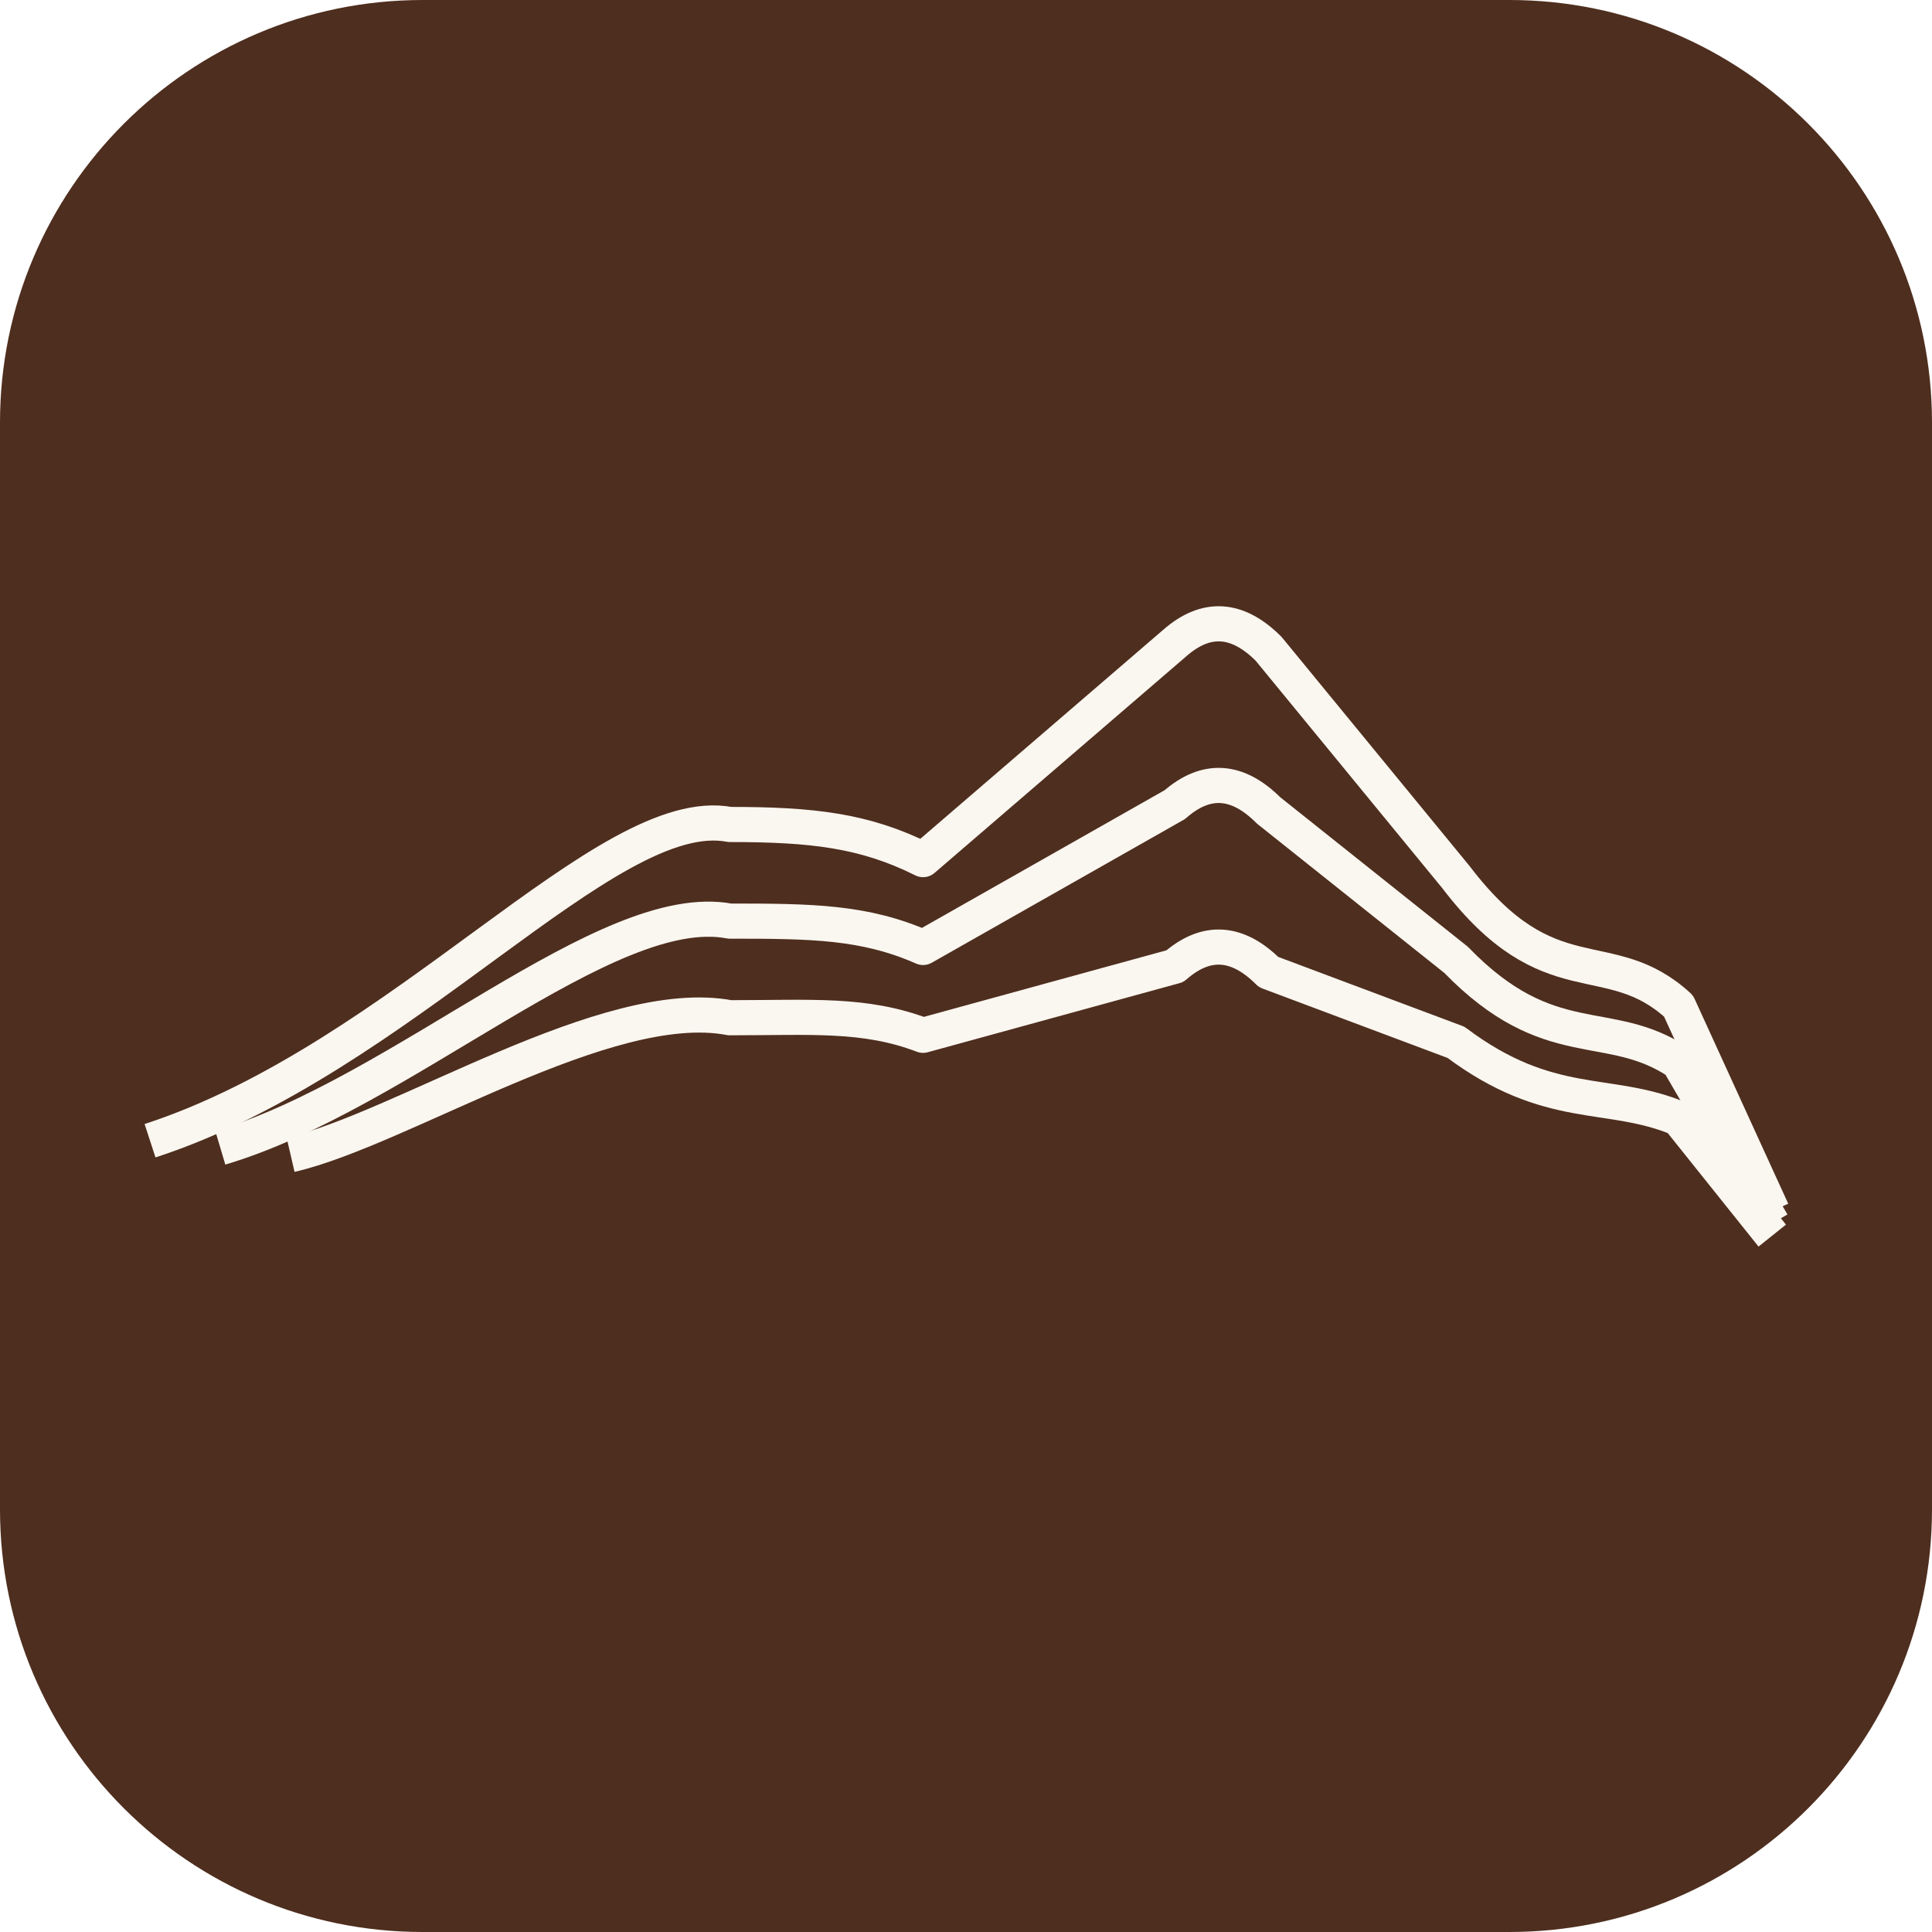
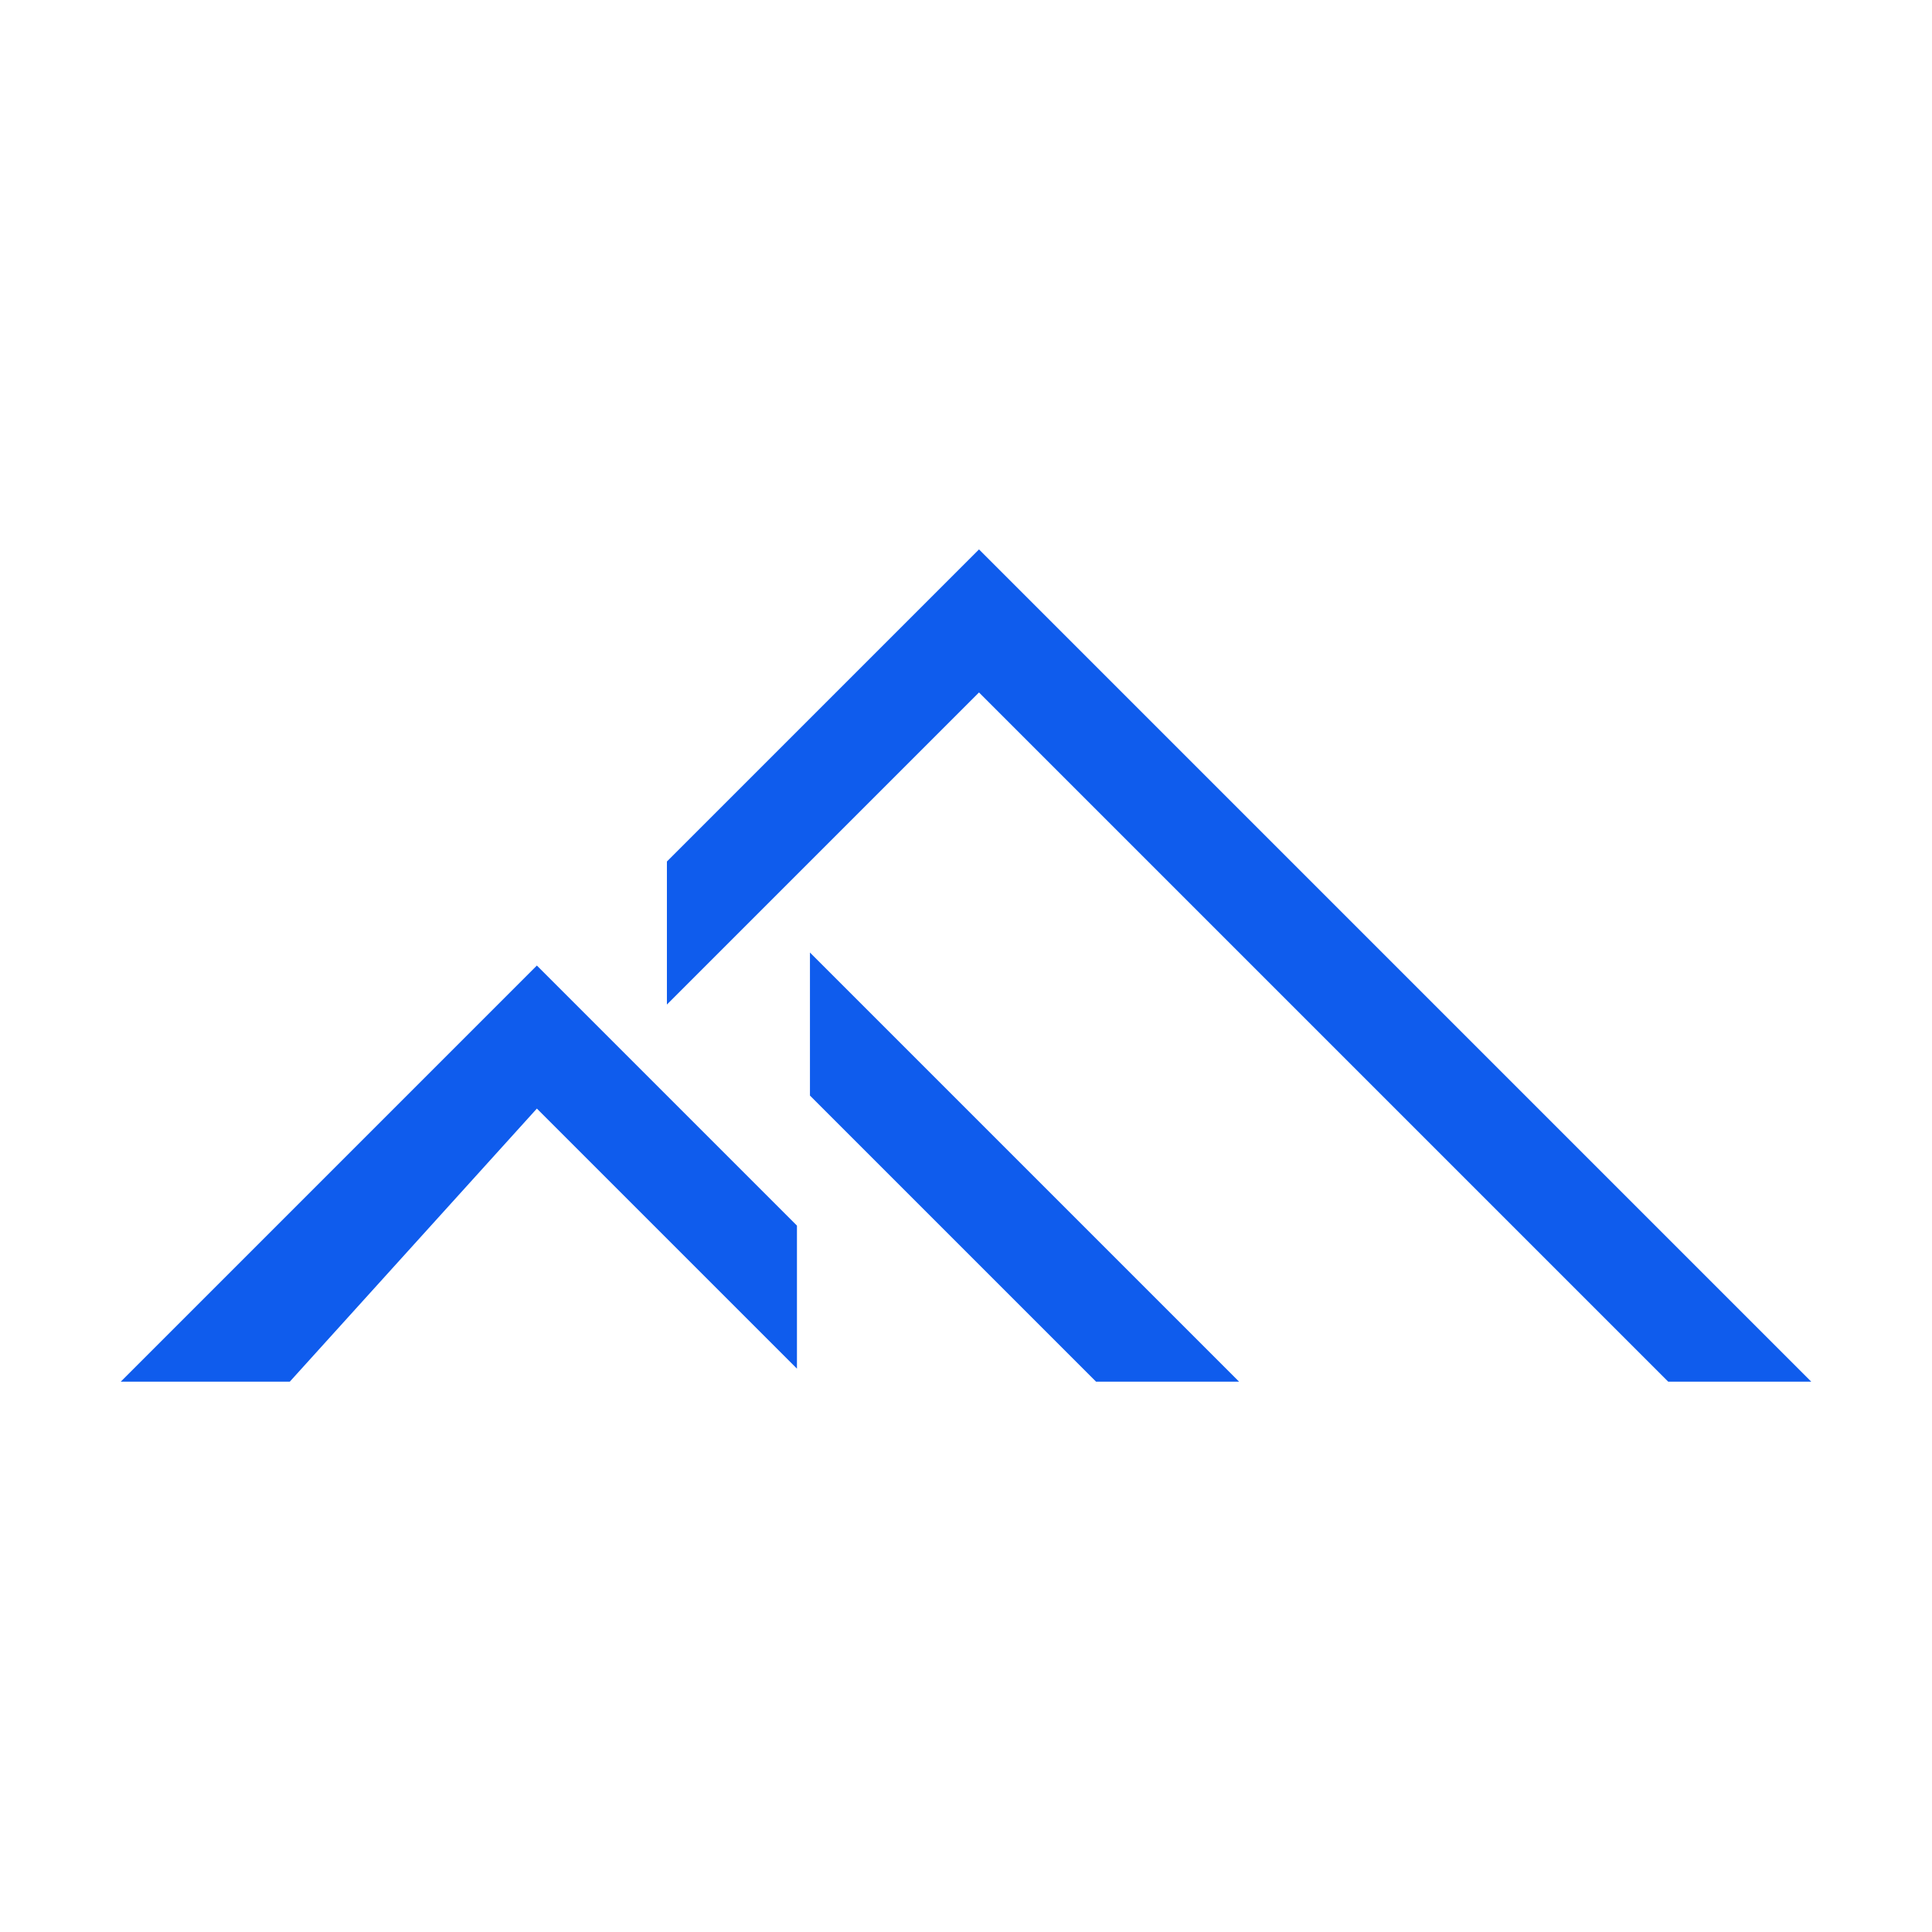
- <svg xmlns="http://www.w3.org/2000/svg" viewBox="0 0 32 32">
-   <rect width="32" height="32" rx="7" fill="#4E2E1E" />
-   <g transform="translate(2,9) scale(.097)" fill="none" stroke="#FAF6F0" stroke-width="6" stroke-linejoin="round">
-     <path d="M 5 102.0 C 48 88 83 44.0 104 48.0 C 118 48.0 127 49.0 137 54 L 180 17.0 Q 188 10.0 196 18.0 L 228 57.0 C 244 78.0 254 68.0 266 79.0 L 282 114.0" />
-     <path d="M 17 103.2 C 48 94 83 60.5 104 64.5 C 118 64.5 127 64.6 137 69 L 180 44.6 Q 188 37.6 196 45.6 L 228 71.1 C 244 87.6 254 80.6 266 88.6 L 282 116.1" />
-     <path d="M 29 104.4 C 48 100 83 77.0 104 81.0 C 118 81.0 127 80.2 137 84 L 180 72.2 Q 188 65.2 196 73.2 L 228 85.2 C 244 97.2 254 93.2 266 98.2 L 282 118.2" />
+ <svg xmlns="http://www.w3.org/2000/svg" viewBox="0 0 64 64" width="64" height="64" role="img" aria-label="Atacama Labs">
+   <g fill="#0F5CED" transform="translate(4 18.2) scale(0.43077)">
+     <path d="M42 24 L66 0 L130 64 L119 64 L66 11 L42 35 Z" />
+     <path d="M0 64 L32 32 L52 52 L52 63 L32 43 L13 64 Z" />
+     <path d="M53 31 L86 64 L75 64 L53 42 Z" />
  </g>
</svg>
